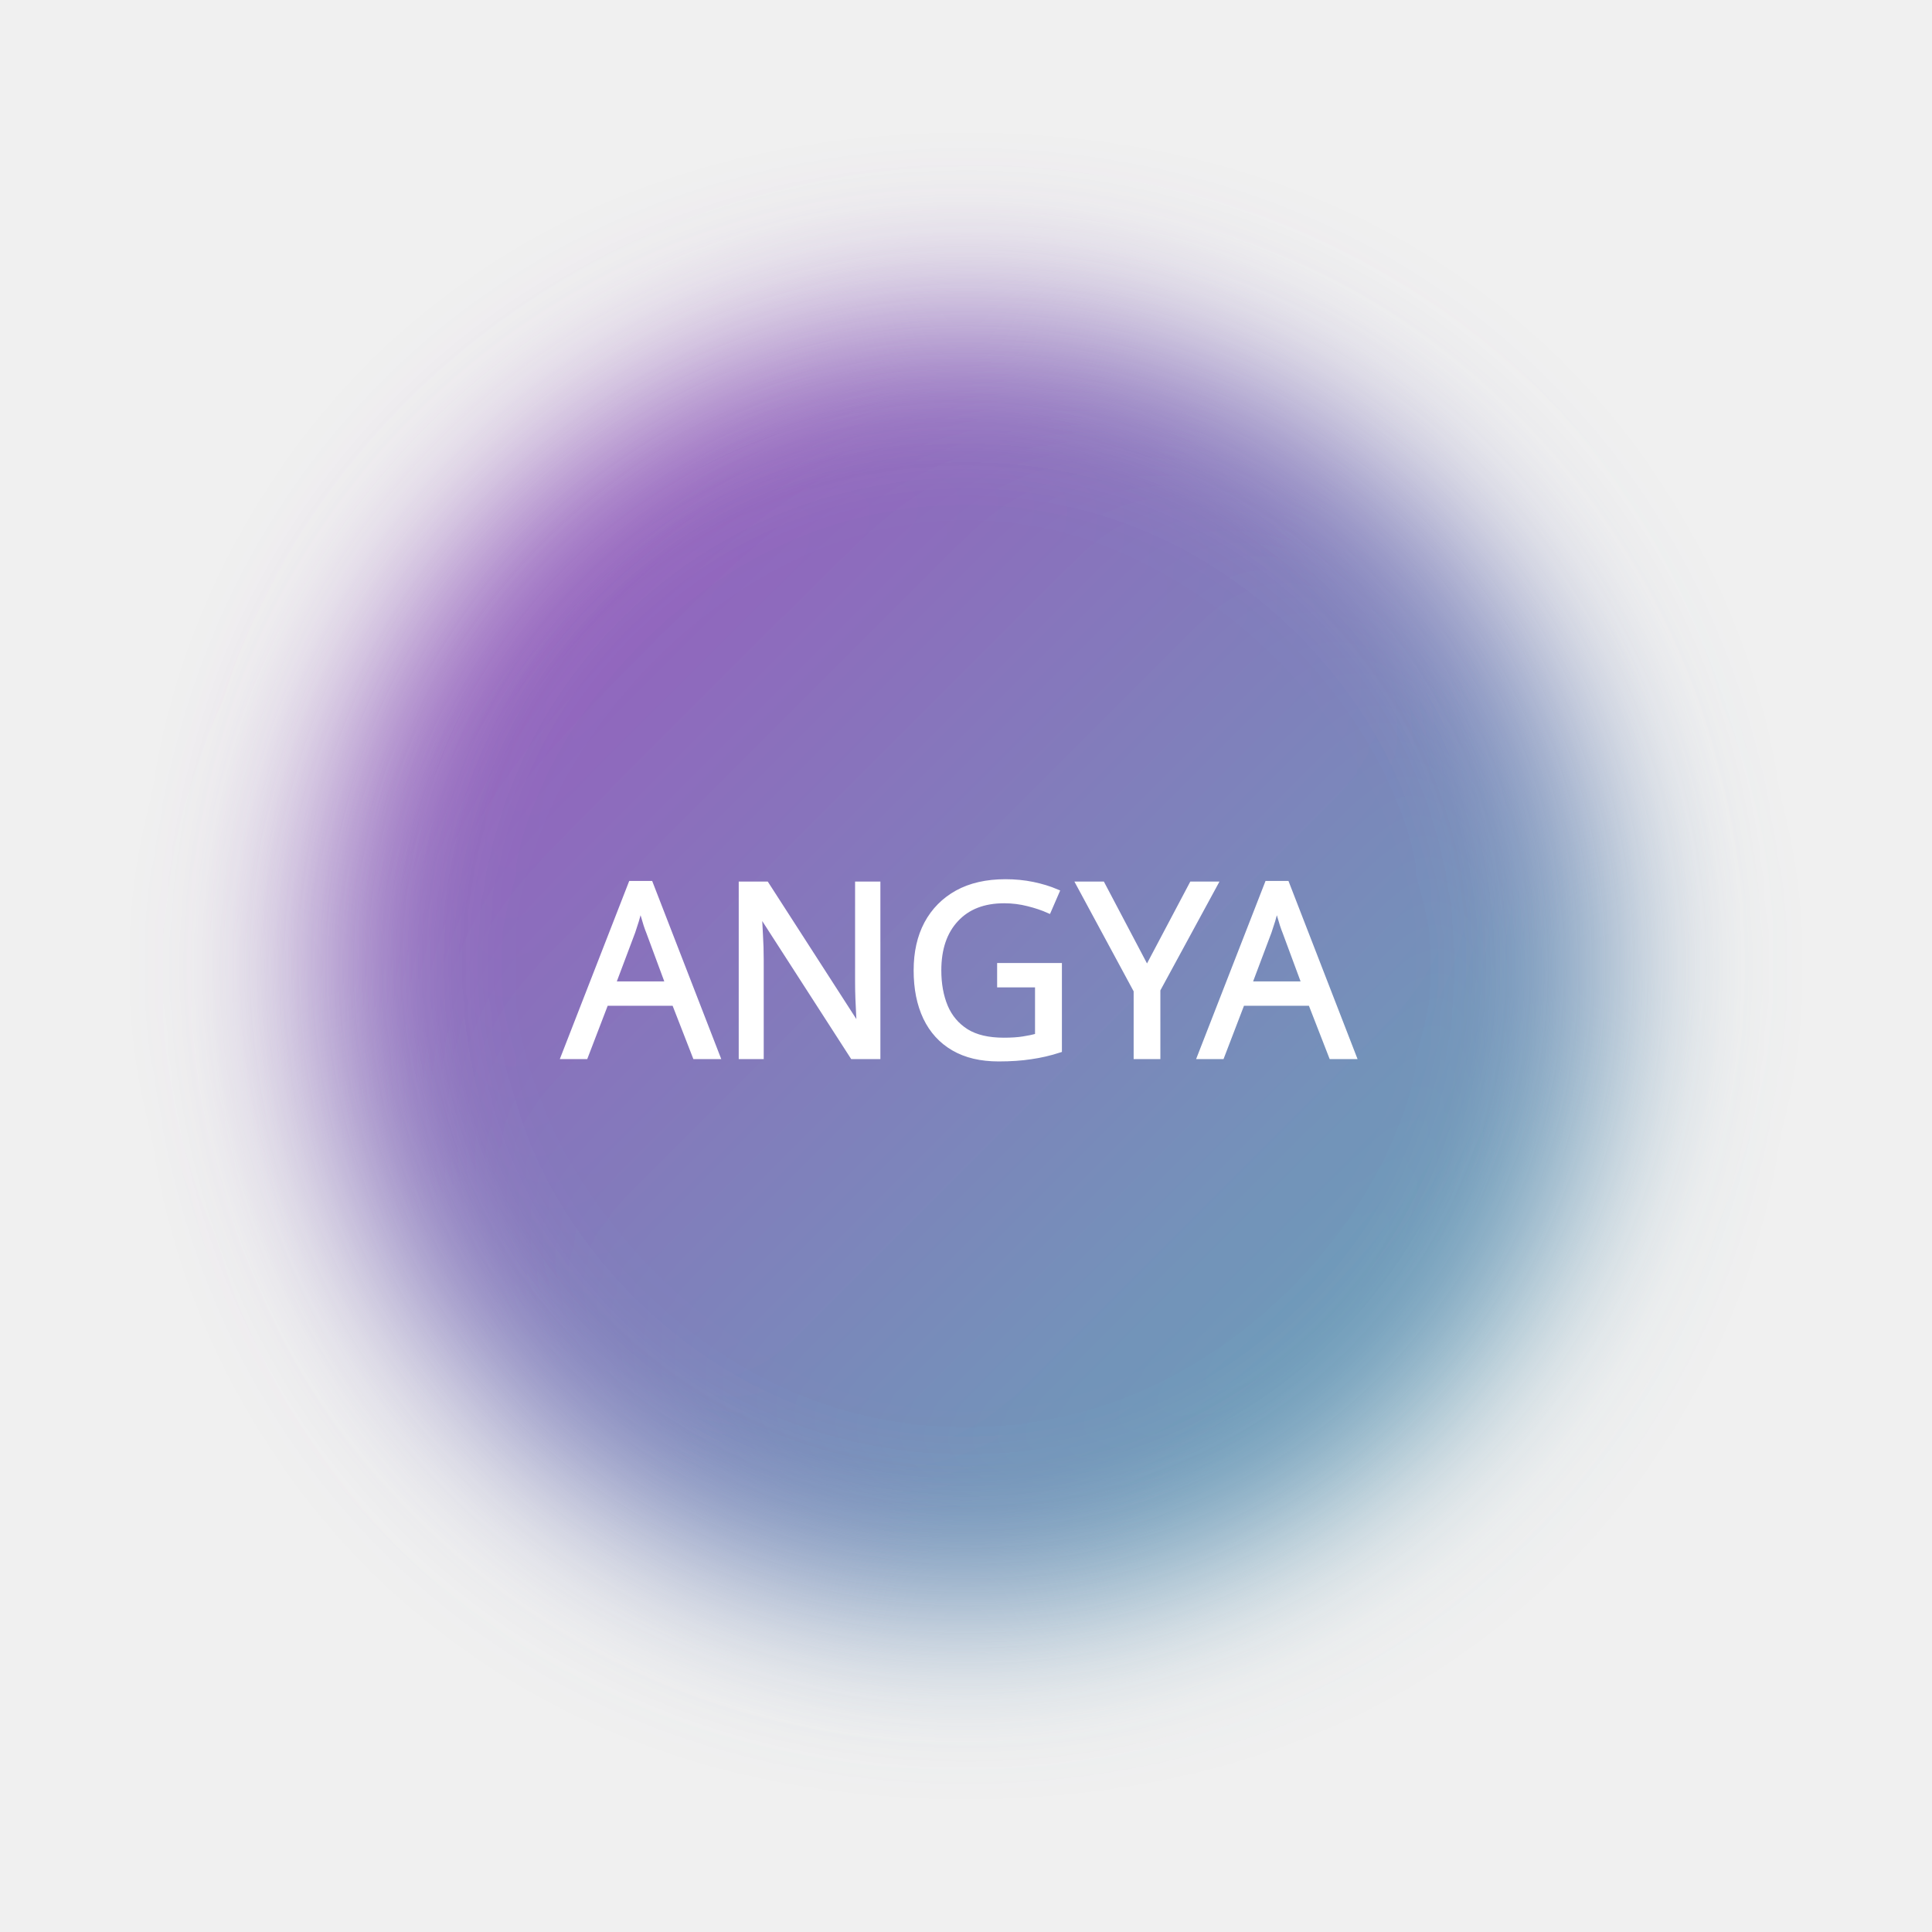
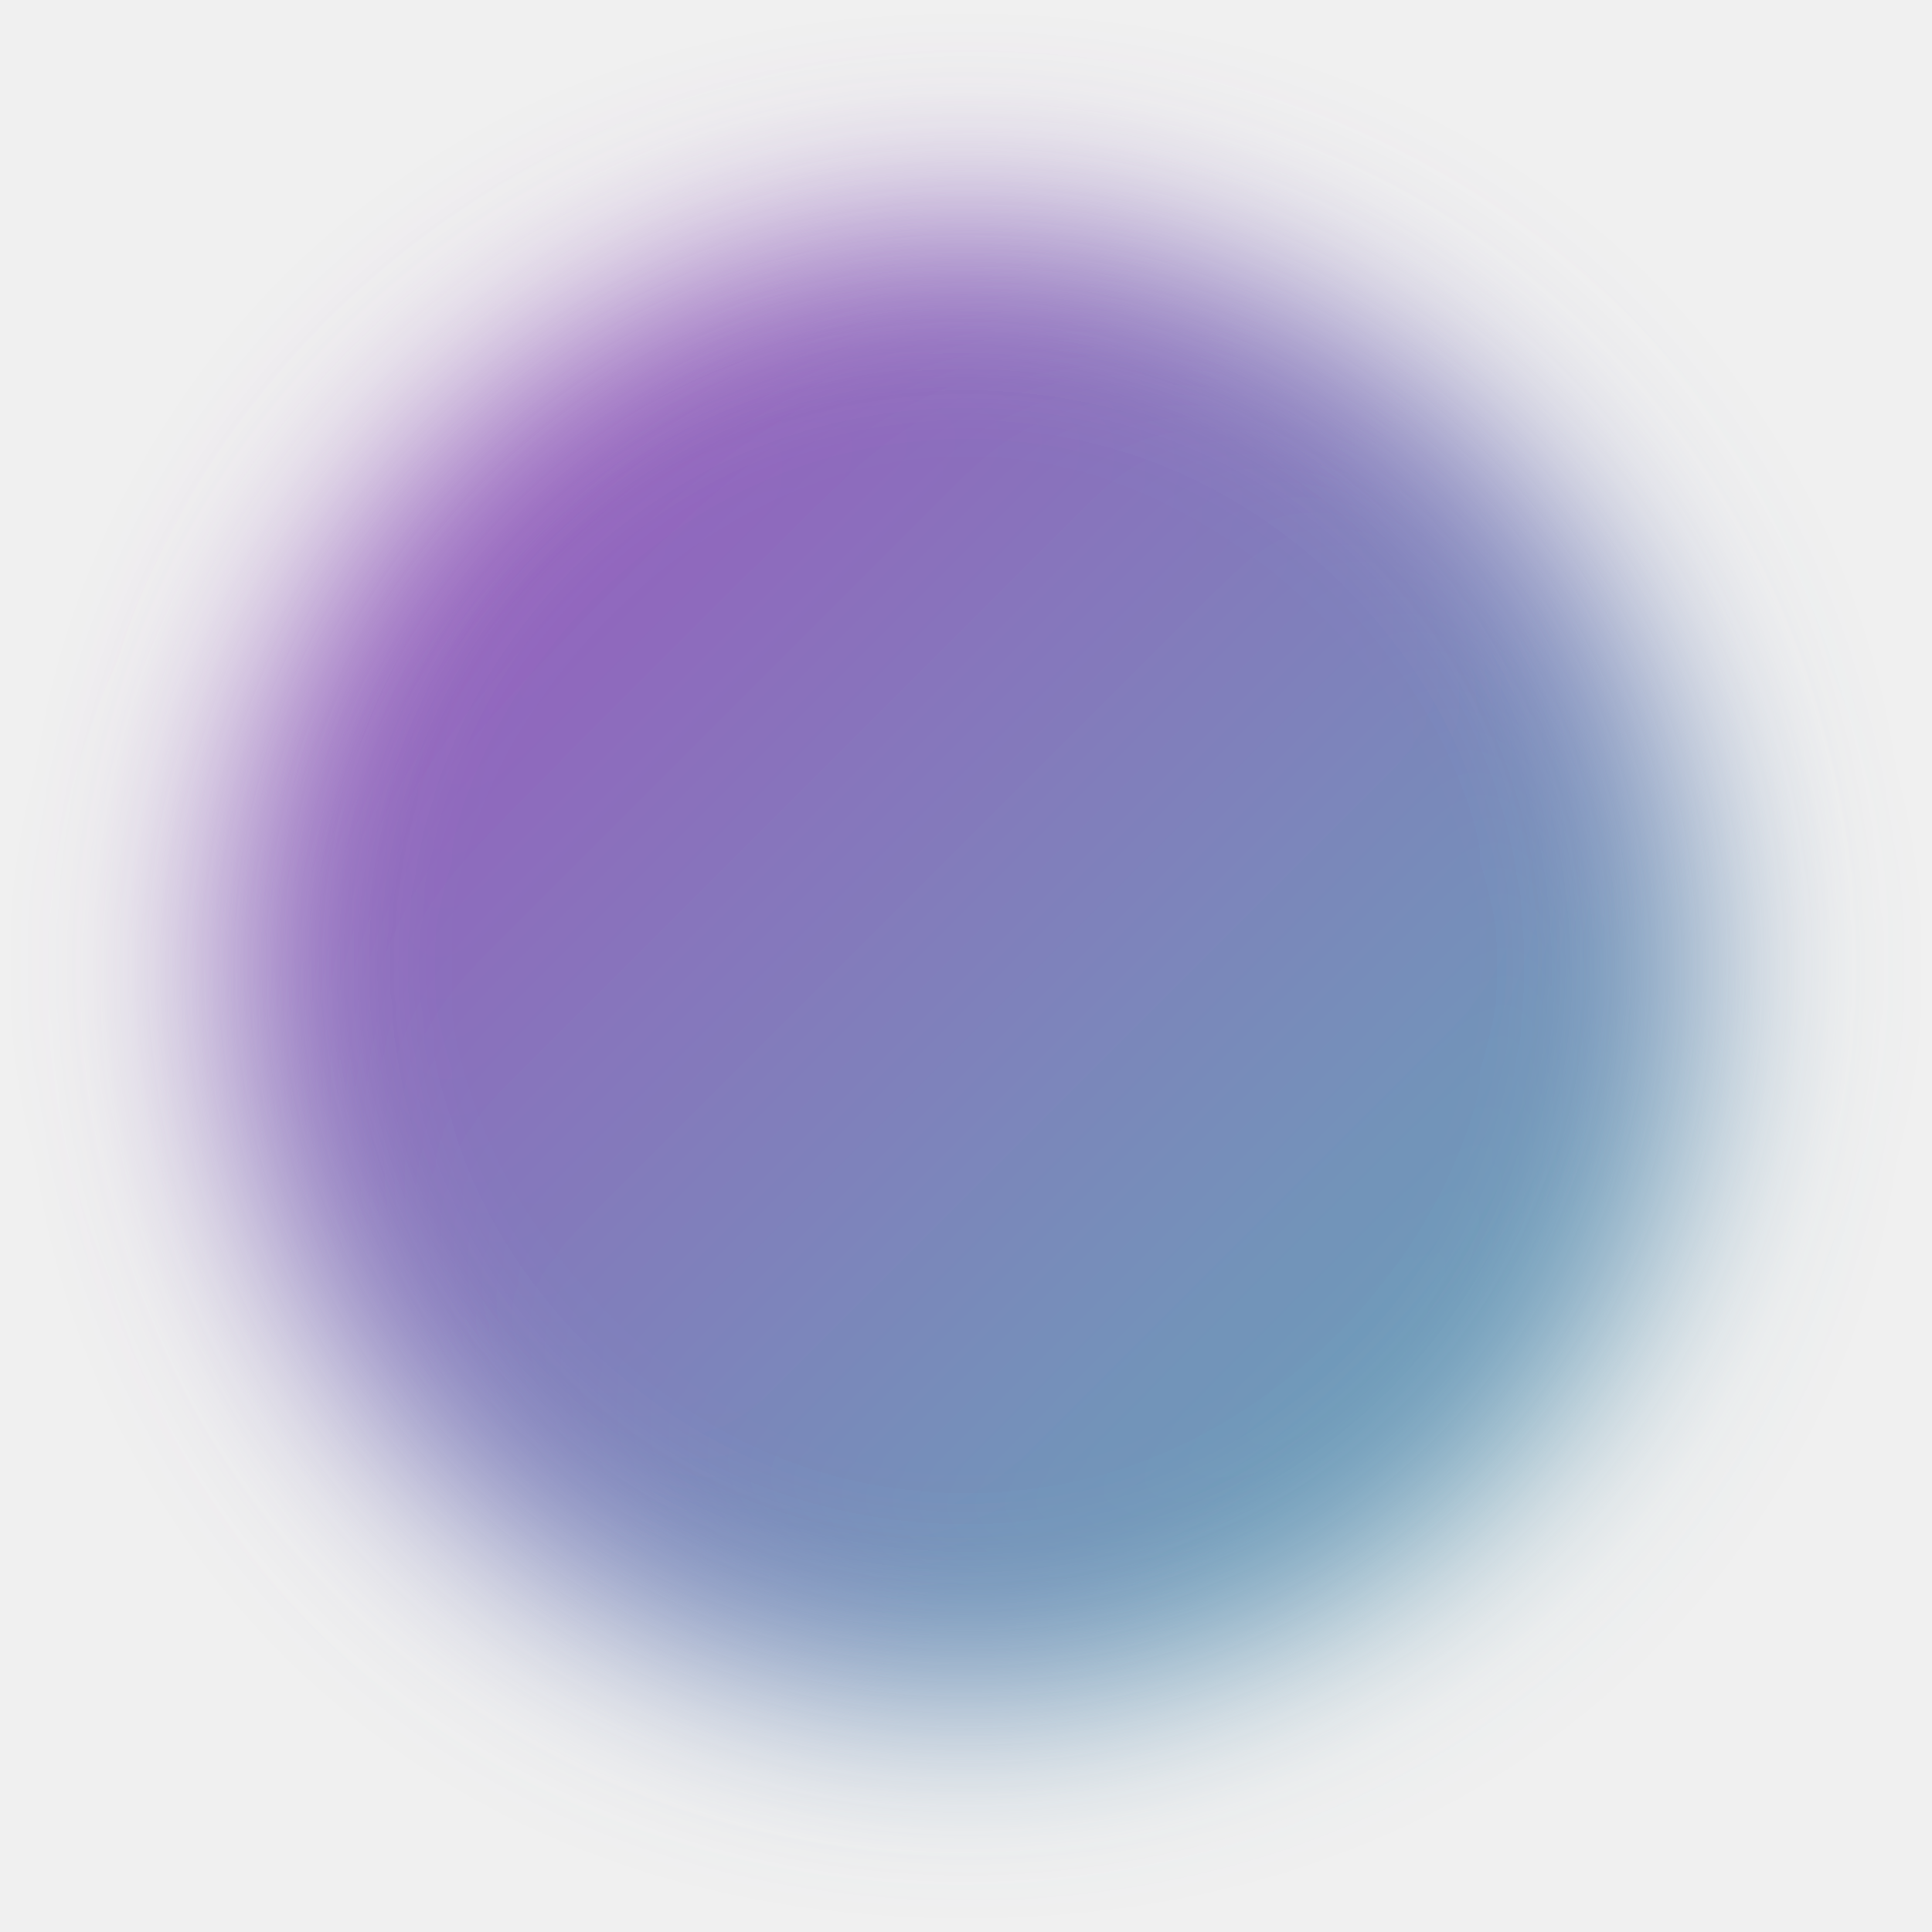
- <svg xmlns="http://www.w3.org/2000/svg" width="192px" height="192px" viewBox="0 0 192 192" version="1.1">
+ <svg xmlns="http://www.w3.org/2000/svg" width="168px" height="168px" viewBox="0 0 168 168" version="1.1">
  <defs>
    <linearGradient x1="0%" y1="0%" x2="100%" y2="100%" id="linearGradient-1">
      <stop stop-color="#A14EBF" offset="0%" />
      <stop stop-color="#5FB0B7" offset="100%" />
    </linearGradient>
    <filter x="-18.8%" y="-18.8%" width="137.5%" height="137.5%" filterUnits="objectBoundingBox" id="filter-2">
      <feGaussianBlur stdDeviation="8" in="SourceGraphic" />
    </filter>
  </defs>
  <g id="Logos" stroke="none" stroke-width="1" fill="none" fill-rule="evenodd">
-     <g id="Logo-Blurred-Gradient">
-       <circle id="Oval" fill="url(#linearGradient-1)" filter="url(#filter-2)" cx="96" cy="96" r="64" />
-       <text id="ANGYA" stroke="#FFFFFF" stroke-width="0.5" font-family="Irene-CAPSThin, IreneCAPS" font-size="24" font-style="condensed" font-weight="300" fill="#FFFFFF">
-         <tspan x="56" y="105">ANG</tspan>
-         <tspan x="107.192" y="105" letter-spacing="-0.1">YA</tspan>
-       </text>
+     <g id="Logo-Blurred-Gradient" transform="translate(-12, -12)" fill="url(#linearGradient-1)">
+       <circle id="Oval" filter="url(#filter-2)" cx="96" cy="96" r="64" />
    </g>
  </g>
</svg>
